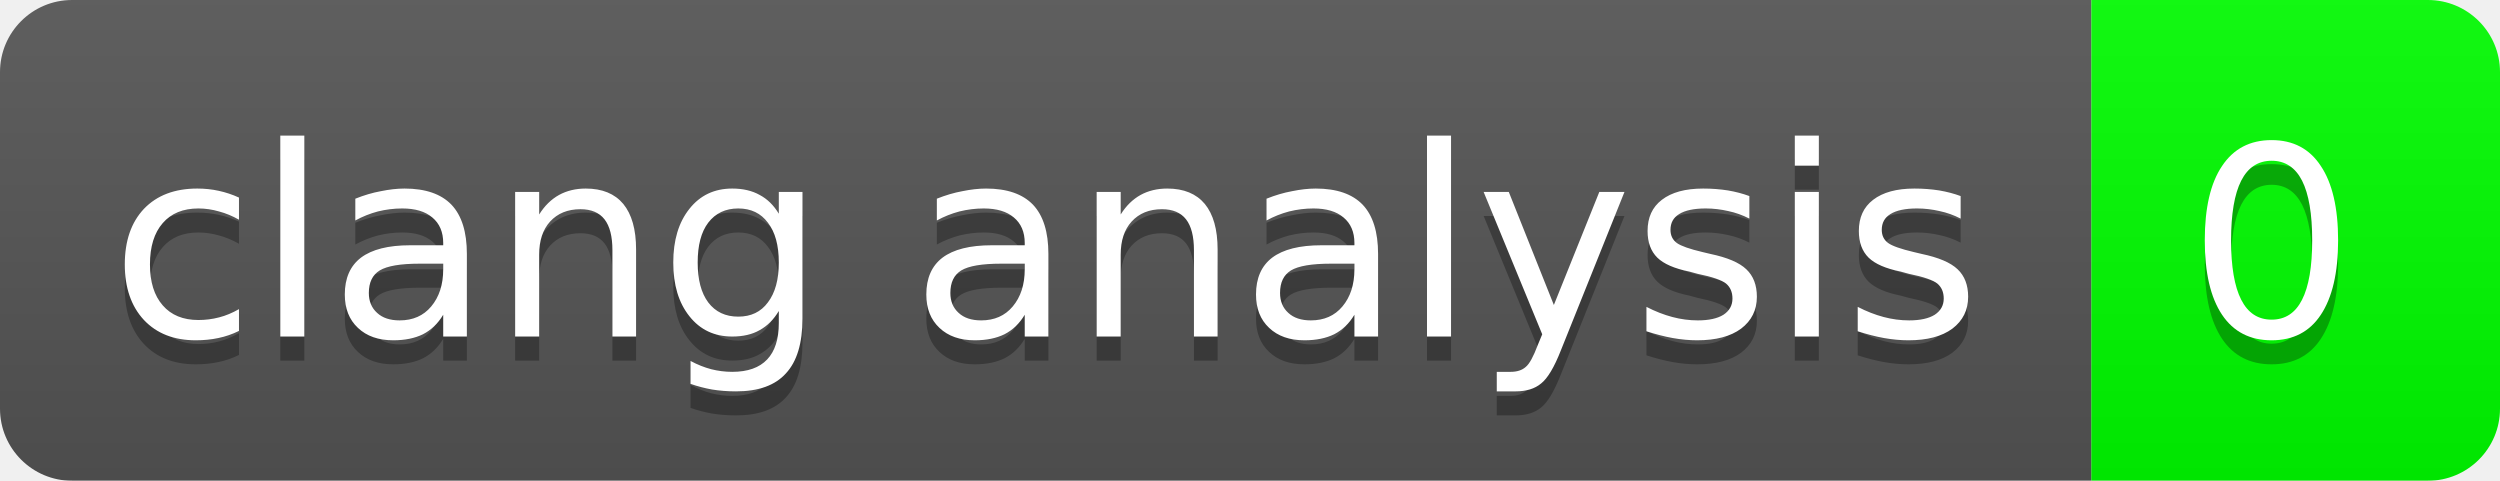
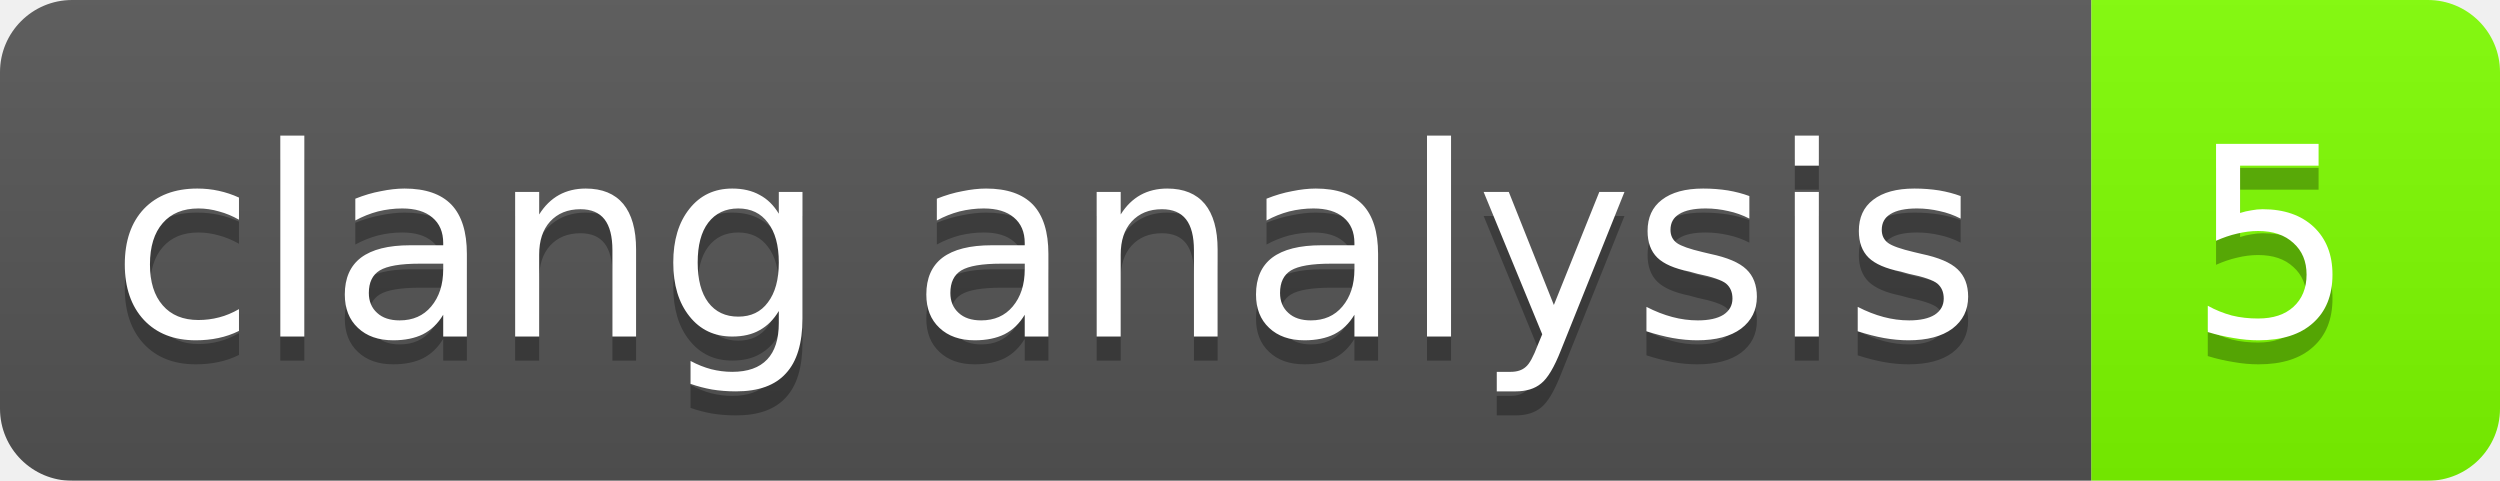
<svg xmlns="http://www.w3.org/2000/svg" width="104" height="20">
  <linearGradient id="b" x2="0" y2="100%">
    <stop offset="0" stop-color="#bbb" stop-opacity=".1" />
    <stop offset="1" stop-opacity=".1" />
  </linearGradient>
  <mask id="a">
    <rect width="104" height="20" rx="3" fill="#fff" />
  </mask>
  <g mask="url(#a)">
    <path fill="#555" d="M0 0h87v20H0z" />
-     <path fill="#0f0" d="M87 0h17v20H87z" />
+     <path fill="#7fff00" d="M87 0h17v20H87z" />
    <path fill="url(#b)" d="M0 0h104v20H0z" />
  </g>
  <g fill="#fff" text-anchor="middle" font-family="DejaVu Sans,Verdana,Geneva,sans-serif" font-size="11">
    <text x="43.5" y="15" fill="#010101" fill-opacity=".3">clang analysis</text>
    <text x="43.5" y="14">clang analysis</text>
-     <text x="94.5" y="15" fill="#010101" fill-opacity=".3">0</text>
-     <text x="94.5" y="14">0</text>
+     <text x="94.5" y="15" fill="#010101" fill-opacity=".3">5</text>
+     <text x="94.5" y="14">5</text>
  </g>
</svg>
